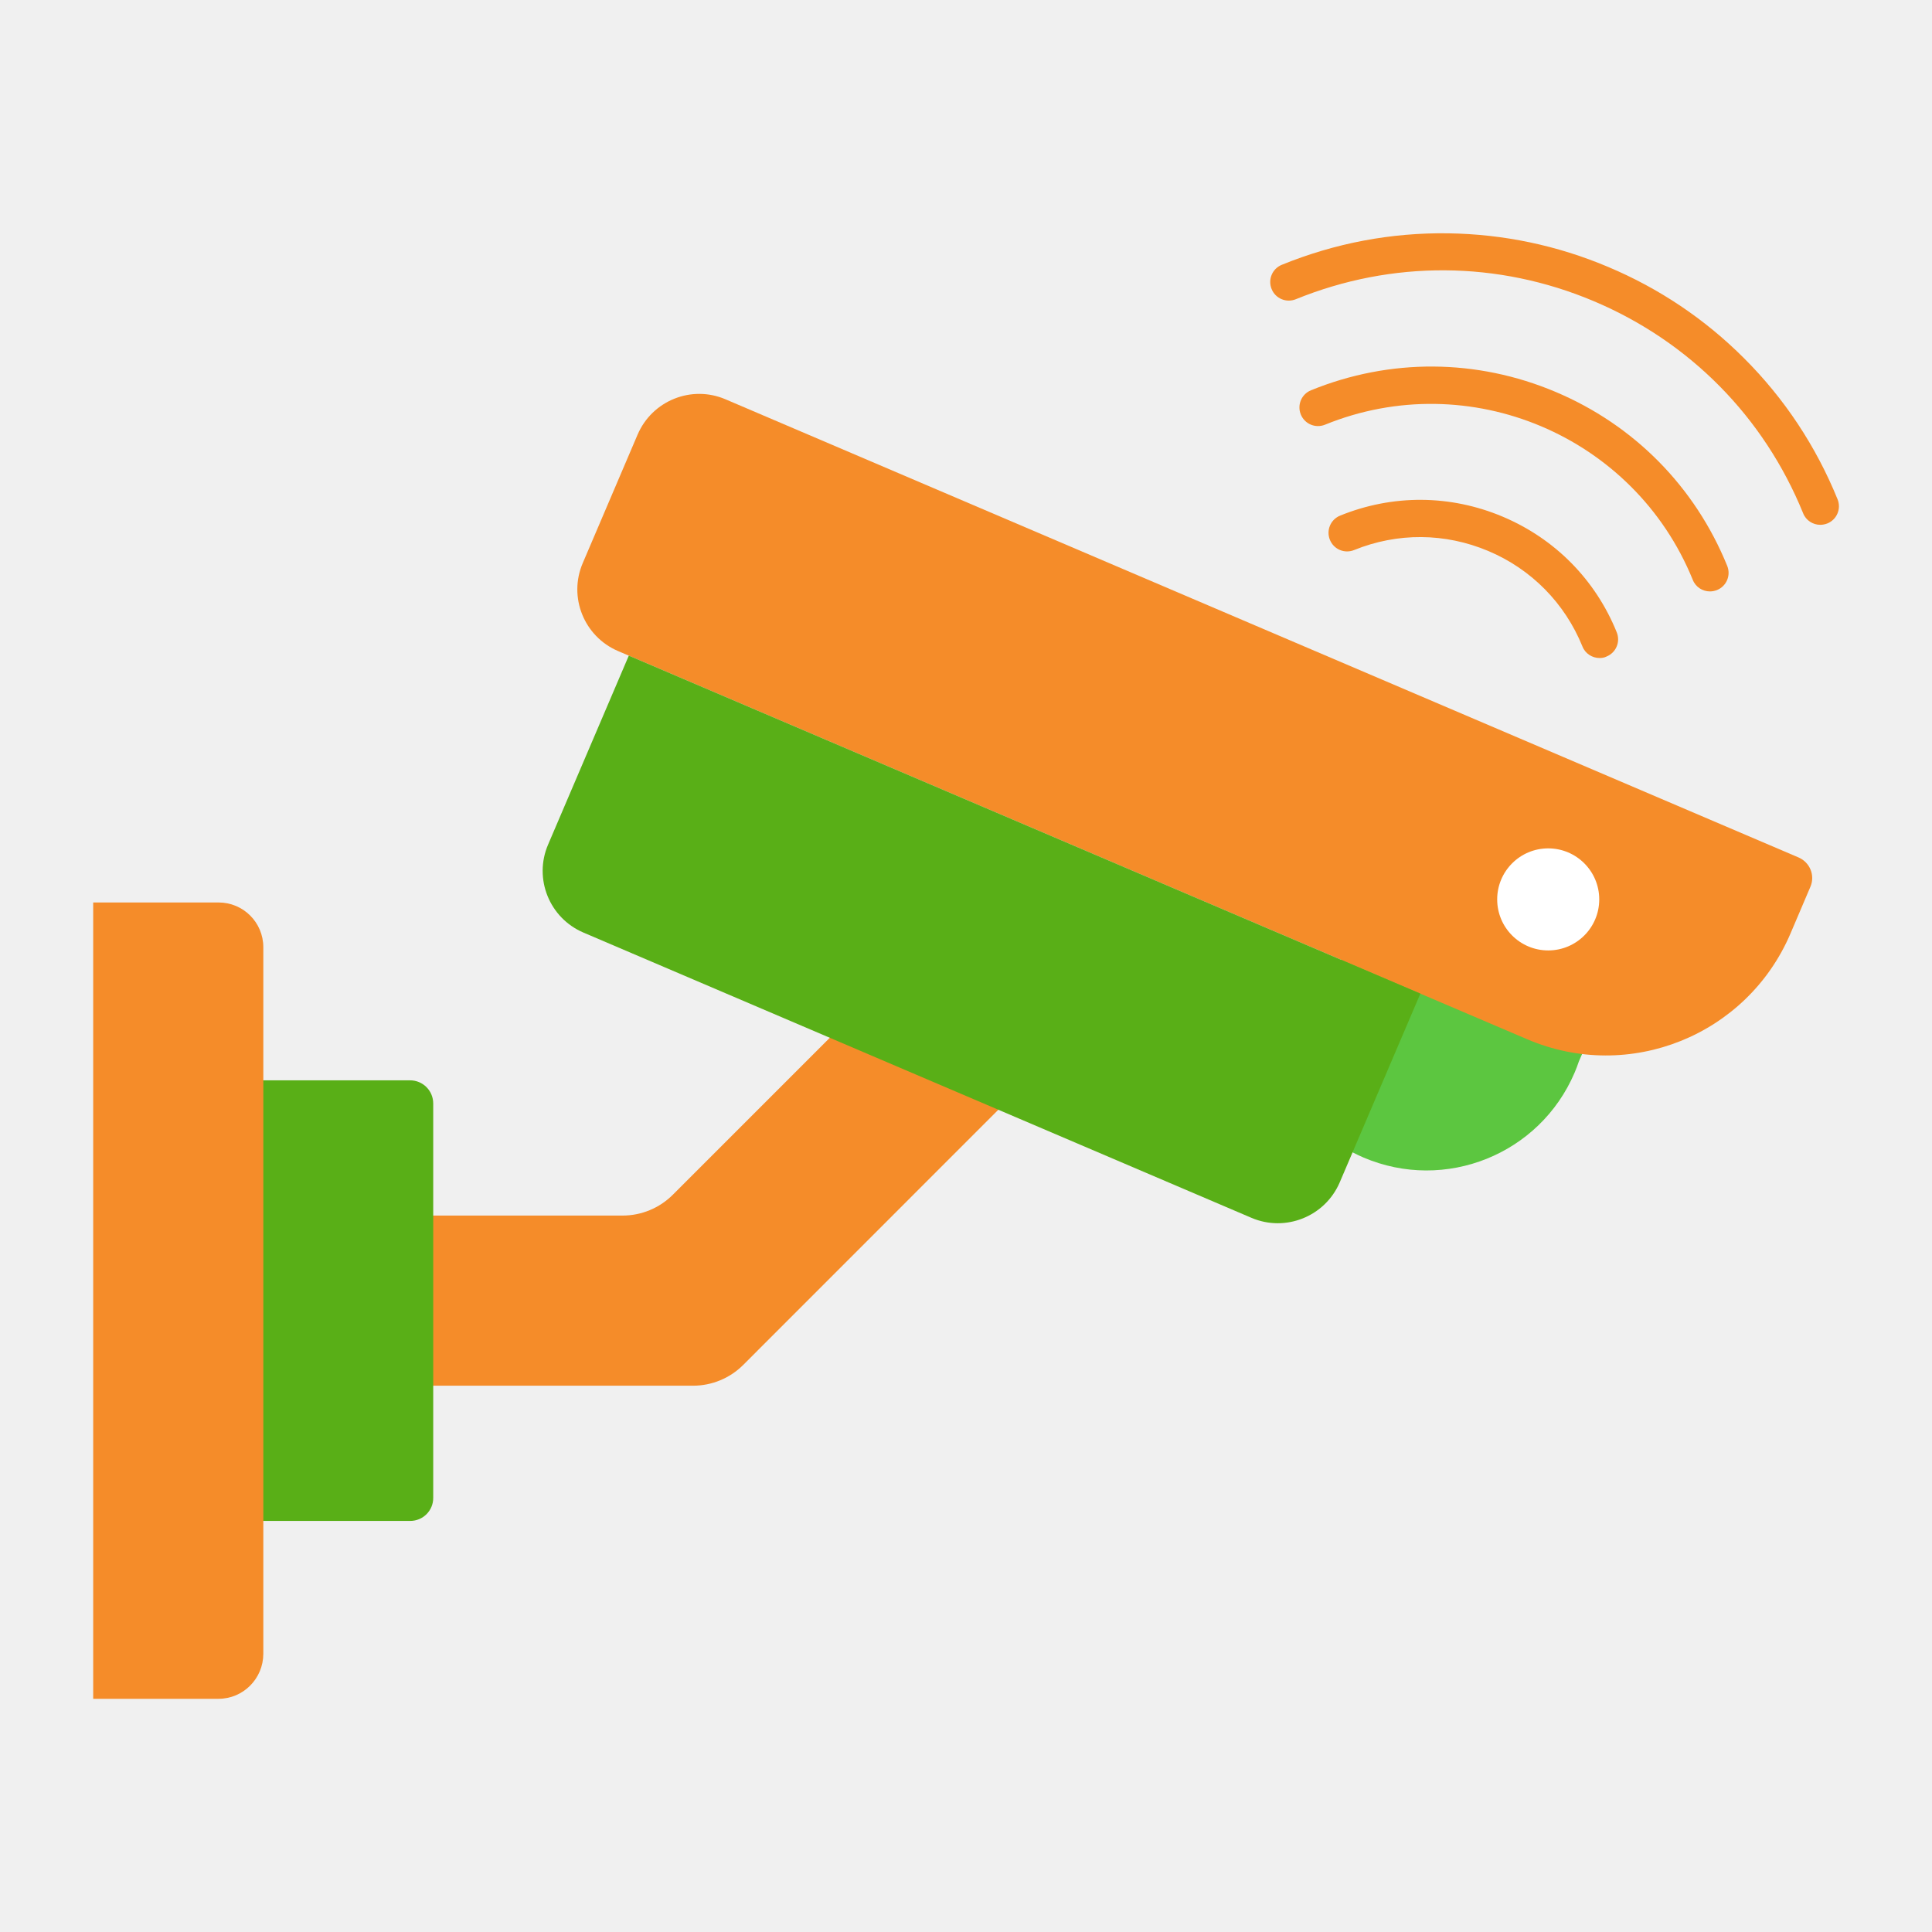
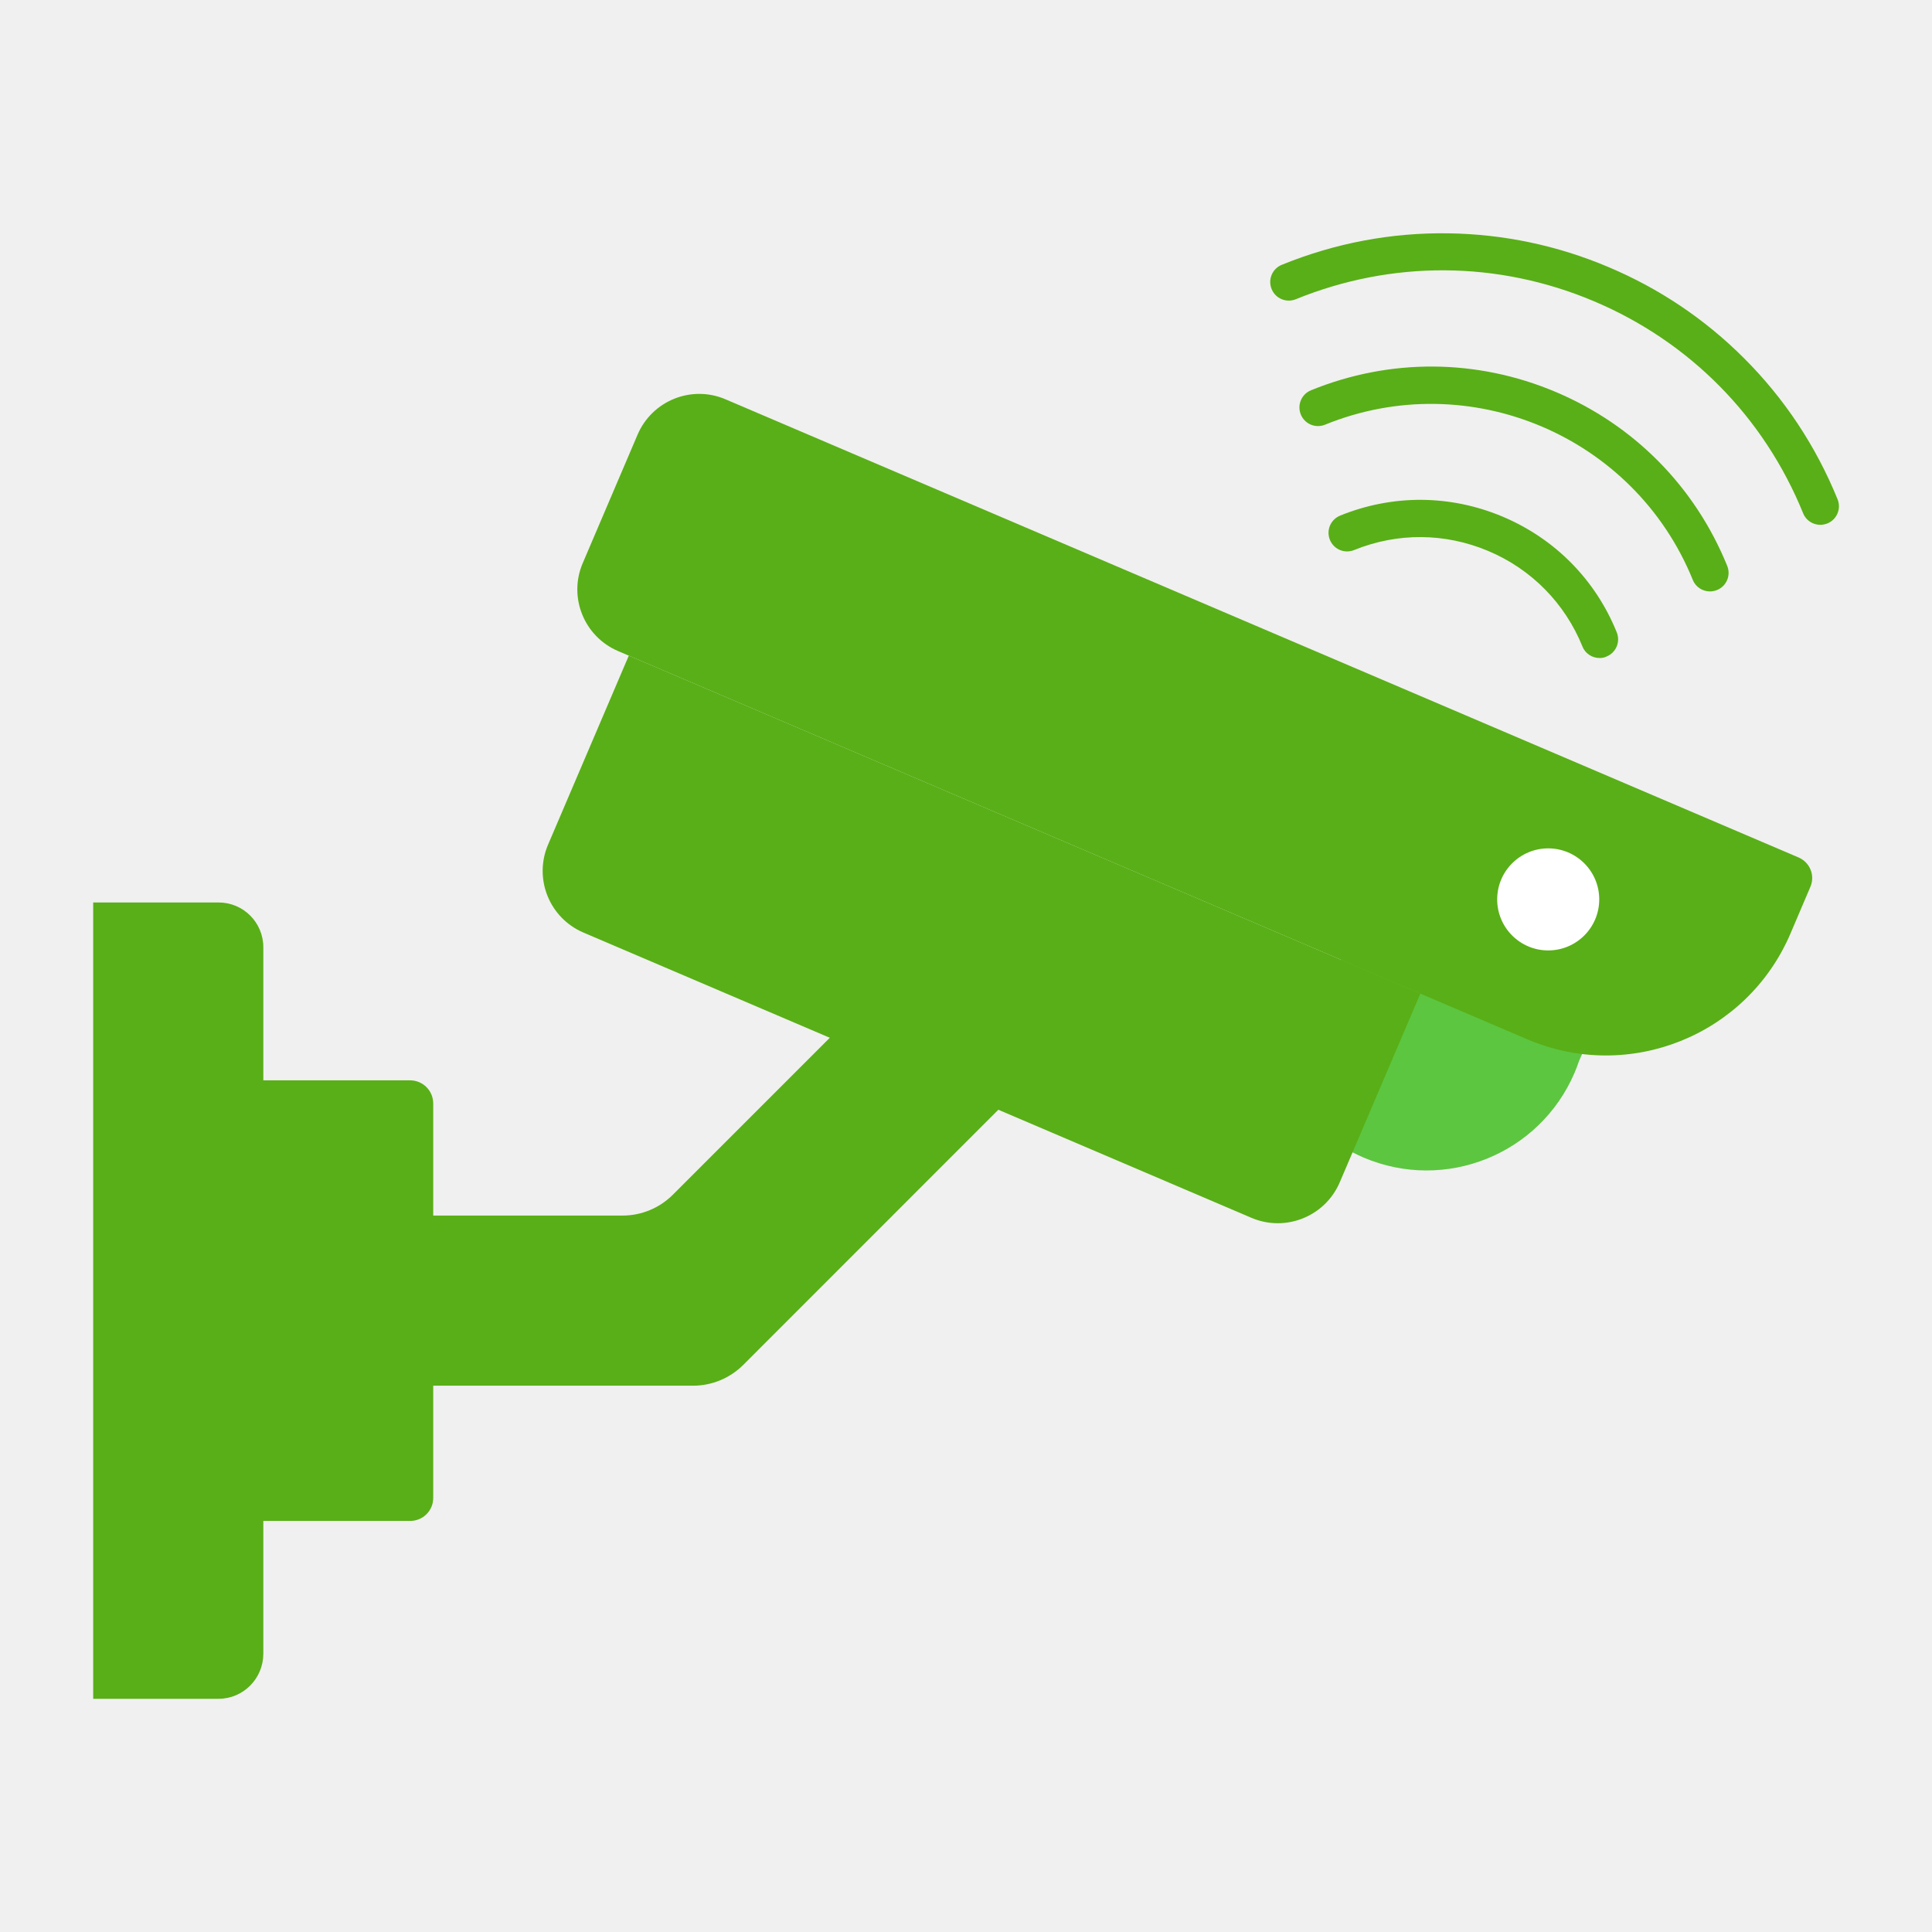
<svg xmlns="http://www.w3.org/2000/svg" version="1.1" width="512" height="512" x="0" y="0" viewBox="0 0 1700 1700" style="enable-background:new 0 0 512 512" xml:space="preserve" class="">
  <g>
-     <path fill="#f58c29" d="M805.9 837.4 592 1051.3a62.518 62.518 0 0 1-44.2 18.3h-258v149.7h320c16.6 0 32.5-6.6 44.2-18.3l300.2-300.3z" opacity="1" data-original="#85a3fa" class="" />
+     <path fill="#59af17" d="M805.9 837.4 592 1051.3a62.518 62.518 0 0 1-44.2 18.3h-258v149.7h320c16.6 0 32.5-6.6 44.2-18.3l300.2-300.3z" opacity="1" data-original="#85a3fa" class="" />
    <path fill="#59af17" d="M360.9 1338.3H150.3V950.6h210.5c11.3 0 20.4 9.1 20.4 20.4v346.9c.1 11.3-9 20.4-20.3 20.4z" opacity="1" data-original="#d8e9f0" class="" />
    <path fill="#5cc640" d="M1190 1013.9c3.2 1.6 6.4 3.2 9.7 4.6 71.9 30.7 155.1-2.7 185.8-74.6 1.4-3.3 2.7-6.7 3.8-10l33.3-76.3-214.8-80.6-84.7 208z" opacity="1" data-original="#7792e0" class="" />
-     <path fill="#f58c29" d="M192.3 1494.8H82V794.1h110.3c21.8 0 39.4 17.6 39.4 39.4v621.8c-.1 21.8-17.7 39.5-39.4 39.5zM1343.9 914.5l-800-341.6c-30-12.8-44-47.5-31.1-77.5L561 382.5c12.8-30 47.5-44 77.5-31.1l944.1 403.1c10 4.3 14.7 15.8 10.4 25.8l-17.6 41.3c-38.3 89.5-141.9 131.2-231.5 92.9z" opacity="1" data-original="#85a3fa" class="" />
+     <path fill="#59af17" d="M192.3 1494.8H82V794.1h110.3c21.8 0 39.4 17.6 39.4 39.4v621.8c-.1 21.8-17.7 39.5-39.4 39.5zM1343.9 914.5l-800-341.6c-30-12.8-44-47.5-31.1-77.5L561 382.5c12.8-30 47.5-44 77.5-31.1l944.1 403.1c10 4.3 14.7 15.8 10.4 25.8l-17.6 41.3c-38.3 89.5-141.9 131.2-231.5 92.9z" opacity="1" data-original="#85a3fa" class="" />
    <circle cx="1362.3" cy="791.4" r="44.9" fill="#ffffff" opacity="1" data-original="#bbecfe" class="" />
    <path fill="#59af17" d="m1101.2 1071.6-587.8-251c-30-12.8-44-47.5-31.1-77.5l71-166.2 696.5 297.4-71 166.2c-12.9 29.9-47.6 43.9-77.6 31.1z" opacity="1" data-original="#d8e9f0" class="" />
-     <path fill="#f58c29" d="M1407.5 579c-6.4 0-12.6-3.8-15.1-10.2-15.5-38.1-44.9-68-82.9-84s-79.8-16.3-118-.8c-8.4 3.4-17.9-.6-21.3-9s.6-17.9 9-21.3c46.2-18.8 97-18.5 143 .9s81.7 55.5 100.4 101.8c3.4 8.4-.6 17.9-9 21.3-1.9 1-4 1.3-6.1 1.3zM1504.6 520.4c-6.4 0-12.6-3.8-15.1-10.2-51.6-126.9-196.8-188.1-323.6-136.5-8.4 3.4-17.9-.6-21.3-9s.6-17.9 9-21.3c69.5-28.3 145.9-27.8 215.1 1.4s122.8 83.5 151.1 153.1c3.4 8.4-.6 17.9-9 21.3-2.1.8-4.1 1.2-6.2 1.2z" opacity="1" data-original="#85a3fa" class="" />
-     <path fill="#f58c29" d="M1601.7 461.8c-6.4 0-12.6-3.8-15.1-10.2-34.5-84.8-99.9-151-184.2-186.6s-177.4-36.2-262.2-1.7c-8.4 3.4-17.9-.6-21.3-9s.6-17.9 9-21.3c46.9-19.1 96.2-28.4 146.4-27.7 48.5.7 95.9 10.6 140.8 29.6 44.9 18.9 85.1 45.9 119.4 80.2 35.6 35.5 63.3 77.3 82.4 124.2 3.4 8.4-.6 17.9-9 21.3-2.1.8-4.2 1.2-6.2 1.2z" opacity="1" data-original="#85a3fa" class="" />
+     <path fill="#59af17" d="M1407.5 579c-6.4 0-12.6-3.8-15.1-10.2-15.5-38.1-44.9-68-82.9-84s-79.8-16.3-118-.8c-8.4 3.4-17.9-.6-21.3-9s.6-17.9 9-21.3c46.2-18.8 97-18.5 143 .9s81.7 55.5 100.4 101.8c3.4 8.4-.6 17.9-9 21.3-1.9 1-4 1.3-6.1 1.3zM1504.6 520.4c-6.4 0-12.6-3.8-15.1-10.2-51.6-126.9-196.8-188.1-323.6-136.5-8.4 3.4-17.9-.6-21.3-9s.6-17.9 9-21.3c69.5-28.3 145.9-27.8 215.1 1.4s122.8 83.5 151.1 153.1c3.4 8.4-.6 17.9-9 21.3-2.1.8-4.1 1.2-6.2 1.2z" opacity="1" data-original="#85a3fa" class="" />
+     <path fill="#59af17" d="M1601.7 461.8c-6.4 0-12.6-3.8-15.1-10.2-34.5-84.8-99.9-151-184.2-186.6s-177.4-36.2-262.2-1.7c-8.4 3.4-17.9-.6-21.3-9s.6-17.9 9-21.3c46.9-19.1 96.2-28.4 146.4-27.7 48.5.7 95.9 10.6 140.8 29.6 44.9 18.9 85.1 45.9 119.4 80.2 35.6 35.5 63.3 77.3 82.4 124.2 3.4 8.4-.6 17.9-9 21.3-2.1.8-4.2 1.2-6.2 1.2z" opacity="1" data-original="#85a3fa" class="" />
  </g>
</svg>
